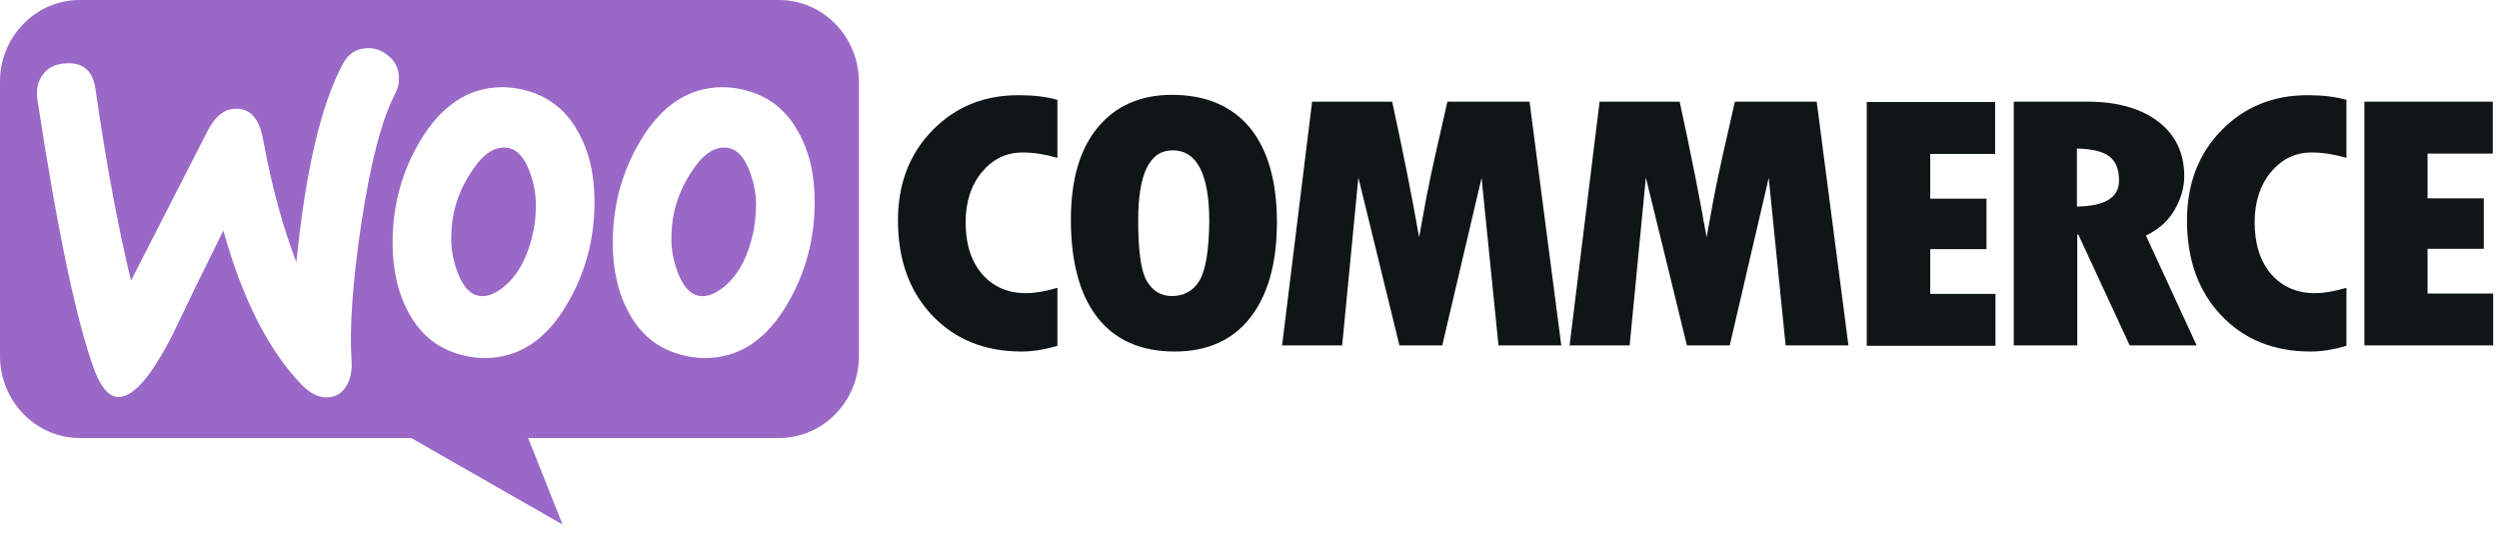
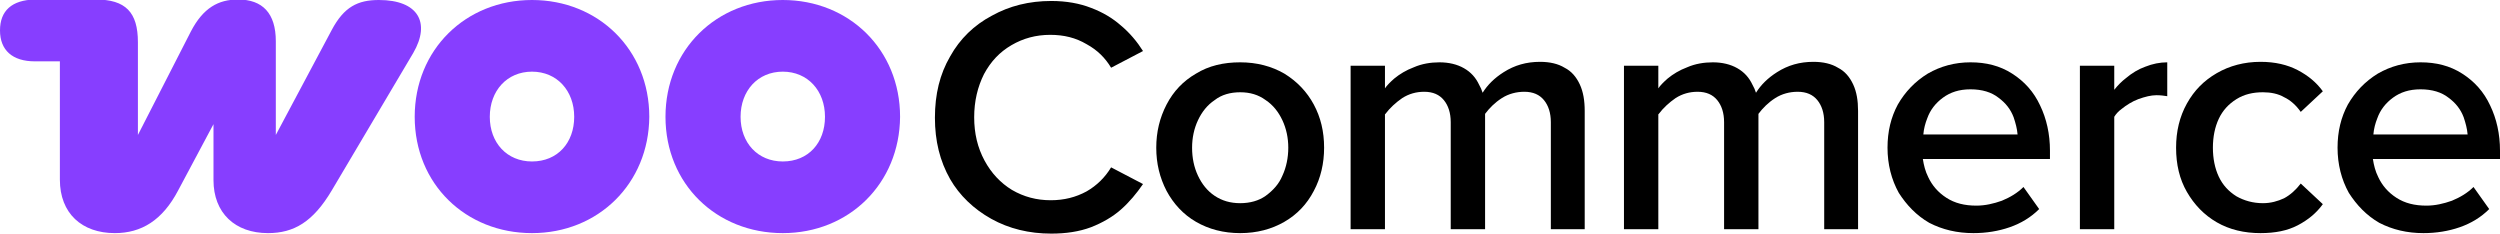
- <svg xmlns="http://www.w3.org/2000/svg" width="145" height="31" viewBox="0 0 145 31" fill="none">
-   <path fill-rule="evenodd" clip-rule="evenodd" d="M63.678 7.412C64.719 6.145 66.161 5.501 68.003 5.501C69.966 5.501 71.468 6.145 72.529 7.412C73.57 8.699 74.091 10.526 74.091 12.893C74.091 15.26 73.57 17.108 72.549 18.416C71.528 19.724 70.066 20.388 68.163 20.388C66.201 20.388 64.699 19.724 63.678 18.416C62.657 17.108 62.136 15.218 62.136 12.748C62.136 10.464 62.637 8.678 63.678 7.412ZM52.103 12.789C52.103 10.671 52.764 8.927 54.106 7.557C55.447 6.186 57.13 5.501 59.172 5.522C59.953 5.522 60.694 5.605 61.355 5.792V9.155C60.634 8.948 59.973 8.844 59.352 8.844C58.391 8.844 57.61 9.218 56.969 9.986C56.349 10.733 56.028 11.709 56.028 12.893C56.028 14.159 56.349 15.156 56.989 15.903C57.63 16.63 58.471 17.004 59.533 17.004C60.053 17.004 60.654 16.9 61.355 16.692V20.056C60.594 20.284 59.893 20.388 59.272 20.388C57.13 20.388 55.407 19.682 54.086 18.291C52.764 16.9 52.103 15.052 52.103 12.789ZM69.585 16.298C69.225 16.879 68.684 17.17 68.003 17.17C67.362 17.17 66.882 16.879 66.541 16.298C66.201 15.717 66.041 14.554 66.041 12.789C66.041 10.069 66.702 8.72 68.043 8.72C69.445 8.72 70.166 10.09 70.166 12.851C70.146 14.554 69.946 15.717 69.585 16.298ZM83.262 9.073L83.983 5.896H88.749L90.591 20.035H86.947L85.966 10.318L83.683 20.035H81.2L78.817 10.298L77.876 20.035H74.391L76.133 5.896H80.779C81.44 8.948 81.961 11.564 82.341 13.765L82.742 11.564C82.902 10.713 83.082 9.882 83.262 9.073ZM100.664 5.896L99.943 9.073C99.763 9.882 99.583 10.713 99.423 11.564L99.022 13.765C98.642 11.564 98.121 8.948 97.46 5.896H92.814L91.072 20.035H94.557L95.498 10.298L97.881 20.035H100.364L102.627 10.318L103.608 20.035H107.253L105.41 5.896H100.664ZM115.263 14.45H111.999V17.045H115.783V20.056H108.314V5.917H115.763V8.927H111.999V11.523H115.263V14.45ZM126.156 12.208C126.537 11.564 126.737 10.9 126.737 10.215C126.737 8.886 126.236 7.827 125.235 7.059C124.234 6.291 122.852 5.896 121.13 5.896H116.845V20.035H120.529V13.599H120.589L123.573 20.035H127.458L124.514 13.661C125.215 13.329 125.776 12.851 126.156 12.208ZM120.509 8.616V11.979C122.131 11.959 122.952 11.46 122.952 10.485C122.952 9.82 122.772 9.363 122.392 9.073C122.011 8.782 121.39 8.637 120.509 8.616ZM128.9 7.557C127.558 8.927 126.897 10.671 126.897 12.789C126.897 15.052 127.558 16.9 128.88 18.291C130.201 19.682 131.924 20.388 134.066 20.388C134.687 20.388 135.388 20.284 136.149 20.056V16.692C135.448 16.9 134.847 17.004 134.327 17.004C133.265 17.004 132.424 16.63 131.783 15.903C131.143 15.156 130.822 14.159 130.822 12.893C130.822 11.709 131.143 10.733 131.763 9.986C132.404 9.218 133.185 8.844 134.146 8.844C134.767 8.844 135.428 8.948 136.149 9.156V5.792C135.488 5.605 134.747 5.522 133.966 5.522C131.944 5.501 130.241 6.187 128.9 7.557ZM140.855 14.429V17.004V17.025H144.66V20.035H137.19V5.896H144.64V8.907H140.855V11.502H144.119V14.429H140.855Z" fill="#101517" />
-   <path fill-rule="evenodd" clip-rule="evenodd" d="M45.192 0H4.625C2.058 0 -0.02 2.152 0 4.764V20.642C0 23.275 2.078 25.406 4.646 25.406H23.86L32.641 30.421L30.644 25.406H45.192C47.76 25.406 49.838 23.275 49.838 20.642V4.764C49.838 2.131 47.76 0 45.192 0ZM3.77 3.677C3.199 3.719 2.771 3.928 2.486 4.325C2.201 4.701 2.099 5.182 2.16 5.725C3.362 13.56 4.483 18.846 5.522 21.583C5.929 22.586 6.398 23.066 6.948 23.024C7.804 22.962 8.823 21.75 10.025 19.389C10.656 18.052 11.634 16.046 12.959 13.372C14.059 17.32 15.567 20.287 17.462 22.272C17.991 22.836 18.542 23.087 19.071 23.045C19.54 23.003 19.907 22.753 20.151 22.293C20.355 21.896 20.436 21.436 20.396 20.914C20.273 19.013 20.457 16.359 20.966 12.954C21.496 9.444 22.148 6.916 22.943 5.411C23.106 5.098 23.167 4.785 23.146 4.408C23.106 3.928 22.902 3.531 22.515 3.218C22.128 2.904 21.7 2.758 21.231 2.8C20.64 2.841 20.192 3.134 19.886 3.719C18.623 6.08 17.727 9.903 17.197 15.21C16.423 13.204 15.771 10.844 15.261 8.065C15.037 6.832 14.487 6.247 13.59 6.31C12.979 6.352 12.47 6.769 12.062 7.563L7.6 16.276C6.867 13.246 6.174 9.548 5.542 5.182C5.4 4.095 4.809 3.594 3.77 3.677ZM33.517 7.605C32.784 6.289 31.683 5.495 30.257 5.181C29.87 5.098 29.503 5.056 29.157 5.056C27.201 5.056 25.612 6.101 24.369 8.19C23.309 9.966 22.779 11.93 22.779 14.082C22.779 15.691 23.105 17.07 23.758 18.219C24.491 19.535 25.571 20.329 27.018 20.642C27.405 20.726 27.771 20.768 28.118 20.768C30.094 20.768 31.683 19.723 32.906 17.634C33.965 15.837 34.495 13.873 34.495 11.721C34.495 10.091 34.169 8.733 33.517 7.605ZM43.032 5.181C44.479 5.495 45.559 6.289 46.292 7.605C46.944 8.733 47.27 10.091 47.27 11.721C47.27 13.873 46.741 15.837 45.681 17.634C44.459 19.723 42.87 20.768 40.893 20.768C40.547 20.768 40.18 20.726 39.793 20.642C38.346 20.329 37.266 19.535 36.533 18.219C35.881 17.07 35.555 15.691 35.555 14.082C35.555 11.93 36.085 9.966 37.144 8.19C38.387 6.101 39.976 5.056 41.932 5.056C42.279 5.056 42.645 5.098 43.032 5.181ZM30.95 13.393C30.665 14.772 30.155 15.795 29.402 16.485C28.811 17.028 28.261 17.258 27.751 17.153C27.262 17.049 26.855 16.61 26.549 15.795C26.305 15.148 26.182 14.5 26.182 13.894C26.182 13.372 26.223 12.849 26.325 12.369C26.508 11.512 26.855 10.677 27.405 9.883C28.077 8.859 28.79 8.441 29.524 8.587C30.013 8.692 30.42 9.13 30.726 9.945C30.971 10.593 31.093 11.241 31.093 11.847C31.093 12.39 31.052 12.912 30.95 13.393ZM42.177 16.485C42.931 15.795 43.44 14.772 43.725 13.393C43.807 12.912 43.868 12.39 43.868 11.847C43.868 11.241 43.746 10.593 43.501 9.945C43.196 9.13 42.788 8.692 42.299 8.587C41.566 8.441 40.852 8.859 40.18 9.883C39.63 10.677 39.284 11.512 39.1 12.369C38.998 12.849 38.958 13.372 38.958 13.894C38.958 14.5 39.08 15.148 39.324 15.795C39.63 16.61 40.037 17.049 40.526 17.153C41.036 17.258 41.586 17.028 42.177 16.485Z" fill="#9A69C7" />
+ <svg xmlns="http://www.w3.org/2000/svg" xmlns:xlink="http://www.w3.org/1999/xlink" version="1.1" viewBox="0 0 509.4 47.5" xml:space="preserve">
+   <defs>
+     <path id="wc-logo-def-o" d="M108.4,0c-13.5,0,-23.9,10.1,-23.9,23.8s10.4,23.7,23.9,23.7c13.5,0,23.8,-10.1,23.9,-23.7c0,-13.7,-10.4,-23.8,-23.9,-23.8zm0,32.9c-5.1,0,-8.6,-3.8,-8.6,-9.1s3.5,-9.2,8.6,-9.2c5.1,0,8.6,3.9,8.6,9.2s-3.4,9.1,-8.6,9.1z" />
+     <path id="wc-logo-def-m" d="M314.6,20.4c0.9,1.1,1.4,2.6,1.4,4.5v21.8h6.9v-24.1c0,-2.1,-0.3,-3.9,-1,-5.4c-0.7,-1.5,-1.7,-2.7,-3.1,-3.4c-1.3,-0.8,-3,-1.2,-5,-1.2c-2.8,0,-5.2,0.7,-7.4,2.1c-1.9,1.2,-3.3,2.6,-4.3,4.2c-0.2,-0.6,-0.4,-1.1,-0.7,-1.6c-0.7,-1.5,-1.7,-2.6,-3.1,-3.4c-1.4,-0.8,-3.1,-1.2,-5,-1.2c-1.8,0,-3.6,0.3,-5.2,1c-1.6,0.6,-2.9,1.4,-4,2.3c-0.8,0.7,-1.5,1.4,-1.9,2v-4.6h-7v33.3h7v-23.4l0.1,-0.1c0.9,-1.2,2.1,-2.3,3.4,-3.2c1.4,-0.9,2.9,-1.3,4.5,-1.3c1.8,0,3.1,0.6,4,1.7c0.9,1.1,1.4,2.6,1.4,4.5v21.8h7v-23.5c0.9,-1.2,2,-2.3,3.4,-3.2c1.4,-0.9,3,-1.3,4.6,-1.3c1.8,0,3.1,0.6,4,1.7z" />
+     <path id="wc-logo-def-e" d="M393.1,45.4c2.7,1.4,5.7,2.1,9,2.1c2.6,0,5.1,-0.4,7.4,-1.2c2.3,-0.8,4.3,-2,6,-3.7l-3.2,-4.5c-1.2,1.2,-2.7,2.1,-4.4,2.8c-1.7,0.6,-3.4,1,-5.2,1c-2.4,0,-4.4,-0.5,-6.1,-1.6c-1.7,-1.1,-2.9,-2.5,-3.7,-4.2c-0.6,-1.2,-0.9,-2.4,-1.1,-3.7h25.9v-1.7c0,-3.4,-0.7,-6.5,-2,-9.2c-1.3,-2.8,-3.2,-4.9,-5.7,-6.5c-2.5,-1.6,-5.3,-2.3,-8.5,-2.3c-3.2,0,-6.1,0.8,-8.7,2.3c-2.6,1.6,-4.6,3.7,-6.1,6.3c-1.4,2.6,-2.1,5.5,-2.1,8.8c0,3.4,0.8,6.5,2.3,9.2c1.6,2.5,3.6,4.6,6.2,6.1zm-1.2,-18c0.1,-1.2,0.4,-2.3,0.8,-3.3c0.6,-1.7,1.7,-3.1,3.2,-4.2c1.5,-1.1,3.3,-1.7,5.6,-1.7c2.4,0,4.3,0.6,5.7,1.7c1.5,1.1,2.5,2.4,3.1,4c0.4,1.2,0.7,2.3,0.8,3.5h-19.2z" />
+   </defs>
+   <g fill="#873EFF">
+     <path d="M23.4,47.5c5.4,0,9.7-2.6,12.9-8.7l7.2-13.5v11.4c0,6.7,4.4,10.8,11.1,10.8c5.3,0,9.2-2.3,13-8.7l16.6-28   C87.8,4.6,85.2,0,77.2,0c-4.3,0-7.1,1.4-9.6,6.1L56.2,27.5V8.4c0-5.7-2.7-8.5-7.7-8.5c-4,0-7.1,1.7-9.6,6.5L28.1,27.5V8.6   c0-6.1-2.5-8.7-8.6-8.7H7.1C2.4,0,0,2.2,0,6.2c0,4,2.5,6.3,7.1,6.3h5.1v24.1C12.2,43.5,16.7,47.5,23.4,47.5z" />
+     <use xlink:href="#wc-logo-def-o" />
+     <use xlink:href="#wc-logo-def-o" x="51.1" />
+   </g>
+   <g>
+     <path d="M202,44.6c3.6,2,7.7,3,12.2,3c3,0,5.7-0.4,8.1-1.3c2.3-0.9,4.4-2.1,6.1-3.6c1.7-1.5,3.2-3.3,4.5-5.2l-6.5-3.4   c-1.2,2-2.9,3.7-5,4.9c-2.2,1.2-4.6,1.8-7.3,1.8c-2.9,0-5.5-0.7-7.9-2.1c-2.3-1.4-4.2-3.4-5.6-6c-1.4-2.6-2.1-5.5-2.1-8.8   s0.7-6.2,2-8.8c1.4-2.6,3.2-4.5,5.6-5.9c2.4-1.4,5-2.1,7.9-2.1c2.8,0,5.2,0.6,7.4,1.9c2.2,1.2,3.8,2.8,5,4.8l6.5-3.4   c-1.2-1.9-2.7-3.7-4.5-5.2c-1.7-1.5-3.7-2.7-6.1-3.6c-2.3-0.9-5-1.4-8.1-1.4c-4.5,0-8.5,1-12.1,3c-3.6,1.9-6.5,4.7-8.5,8.3   c-2.1,3.6-3.1,7.7-3.1,12.5c0,4.7,1,8.8,3.1,12.5C195.5,39.8,198.4,42.6,202,44.6z" />
+     <path d="M252.7,47.5c-3.4,0-6.4-0.8-9-2.3s-4.6-3.7-6-6.3c-1.4-2.7-2.1-5.6-2.1-8.8c0-3.2,0.7-6.1,2.1-8.8   c1.4-2.7,3.4-4.8,6-6.3c2.6-1.6,5.6-2.3,9-2.3c3.4,0,6.4,0.8,9,2.3c2.6,1.6,4.6,3.7,6,6.3c1.4,2.6,2.1,5.5,2.1,8.8   c0,3.2-0.7,6.2-2.1,8.8c-1.4,2.7-3.4,4.8-6,6.3C259.1,46.7,256.1,47.5,252.7,47.5z M252.7,41.4c2,0,3.8-0.5,5.2-1.5   c1.5-1.1,2.7-2.4,3.4-4.1c0.8-1.7,1.2-3.7,1.2-5.7c0-2-0.4-3.9-1.2-5.6c-0.8-1.7-1.9-3.1-3.4-4.1c-1.5-1.1-3.2-1.6-5.2-1.6   c-2,0-3.8,0.5-5.2,1.6c-1.5,1-2.6,2.4-3.4,4.1c-0.8,1.7-1.2,3.6-1.2,5.6c0,2.1,0.4,4,1.2,5.7c0.8,1.7,1.9,3.1,3.4,4.1   C249,40.9,250.7,41.4,252.7,41.4z" />
+     <use xlink:href="#wc-logo-def-m" />
+     <use xlink:href="#wc-logo-def-m" x="55.7" />
+     <use xlink:href="#wc-logo-def-e" />
+     <path d="M423.8,46.7V13.4h7v4.9c0.7-0.9,1.5-1.7,2.4-2.4c1.2-1,2.5-1.8,3.9-2.3c1.5-0.6,3-0.9,4.5-0.9v6.9   c-0.6-0.1-1.4-0.2-2.2-0.2c-1.1,0-2.3,0.3-3.7,0.8c-1.3,0.5-2.4,1.2-3.4,2c-0.7,0.5-1.2,1.1-1.5,1.6v22.9H423.8z" />
+     <path d="M451.7,45.3c2.6,1.5,5.6,2.2,8.9,2.2c3,0,5.5-0.5,7.6-1.6c2.1-1.1,3.8-2.5,5.1-4.3l-4.5-4.2c-1,1.3-2.1,2.3-3.4,3   c-1.3,0.6-2.7,1-4.3,1c-2,0-3.8-0.5-5.4-1.4c-1.6-1-2.8-2.3-3.6-4c-0.8-1.7-1.2-3.7-1.2-5.9c0-2.2,0.4-4.2,1.2-5.9   c0.8-1.7,2-3,3.6-4c1.6-1,3.4-1.4,5.4-1.4c1.6,0,3.1,0.3,4.3,1c1.3,0.6,2.5,1.7,3.4,3l4.5-4.2c-1.3-1.8-3-3.2-5.1-4.3   c-2.1-1.1-4.6-1.7-7.6-1.7c-3.3,0-6.3,0.8-8.9,2.3c-2.6,1.5-4.6,3.5-6.1,6.2c-1.5,2.7-2.2,5.7-2.2,9c0,3.4,0.7,6.4,2.2,9   C447.1,41.7,449.1,43.8,451.7,45.3z" />
+     <use xlink:href="#wc-logo-def-e" x="91.7" />
+   </g>
</svg>
